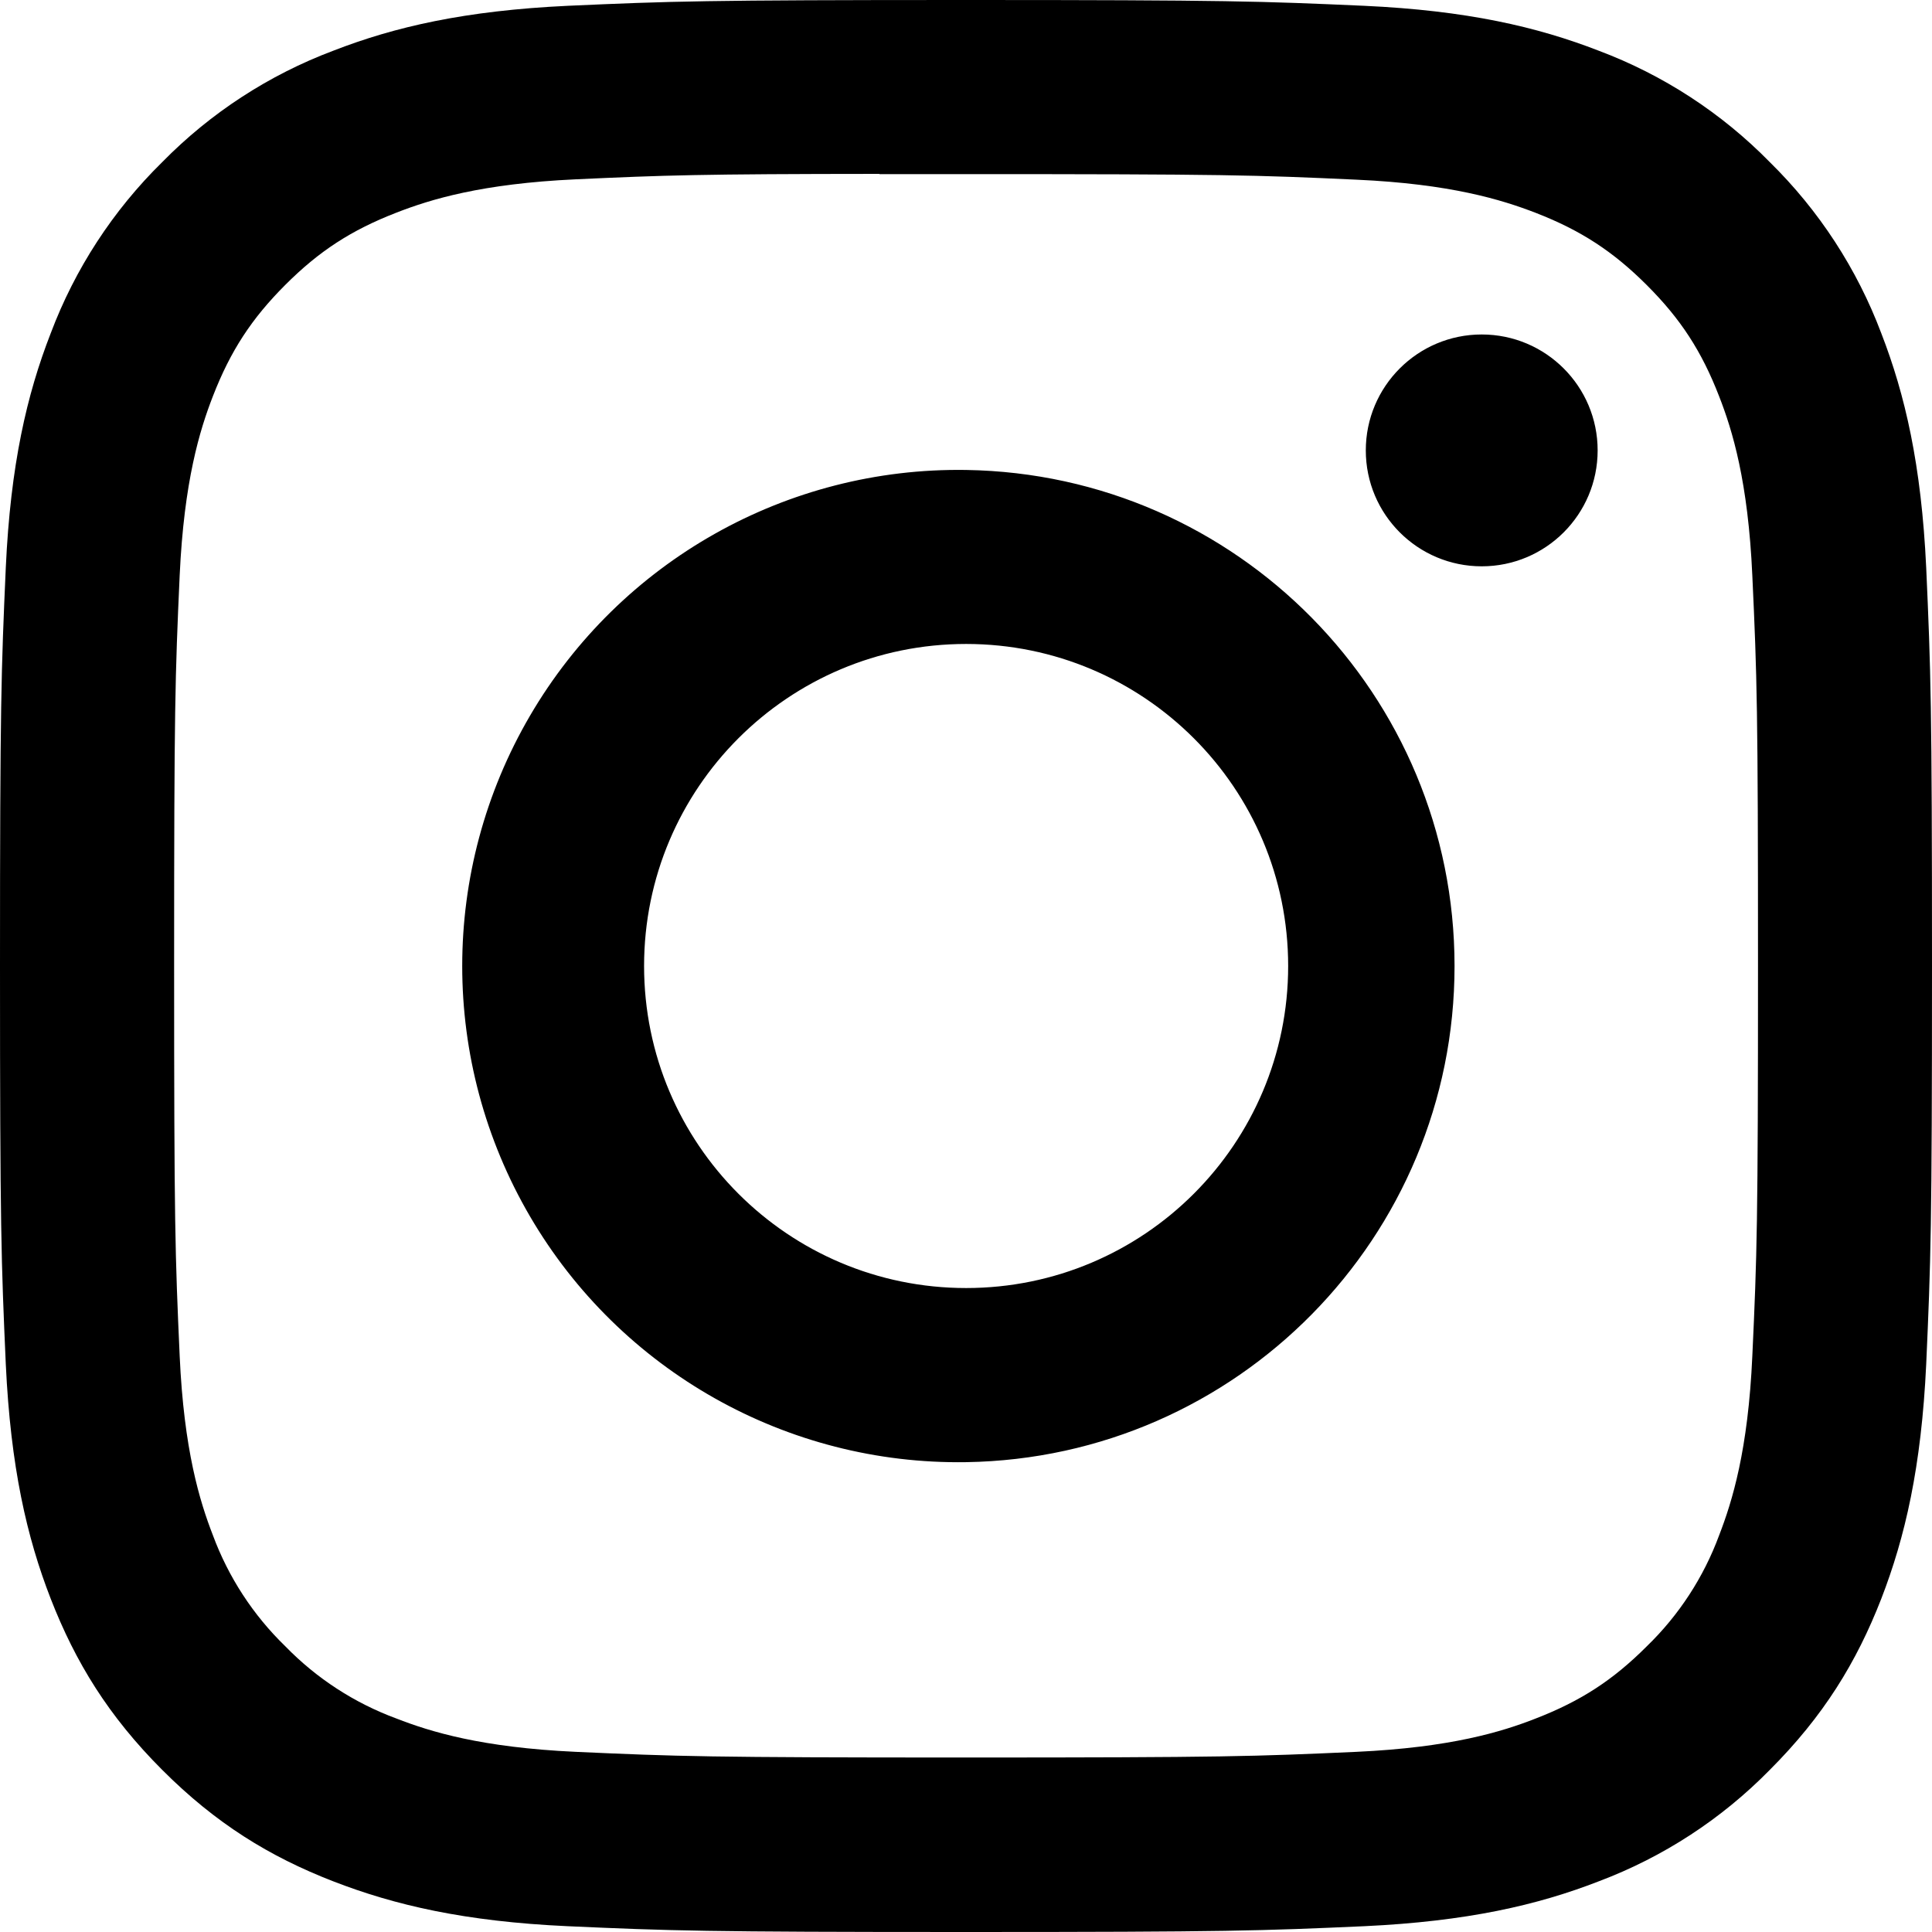
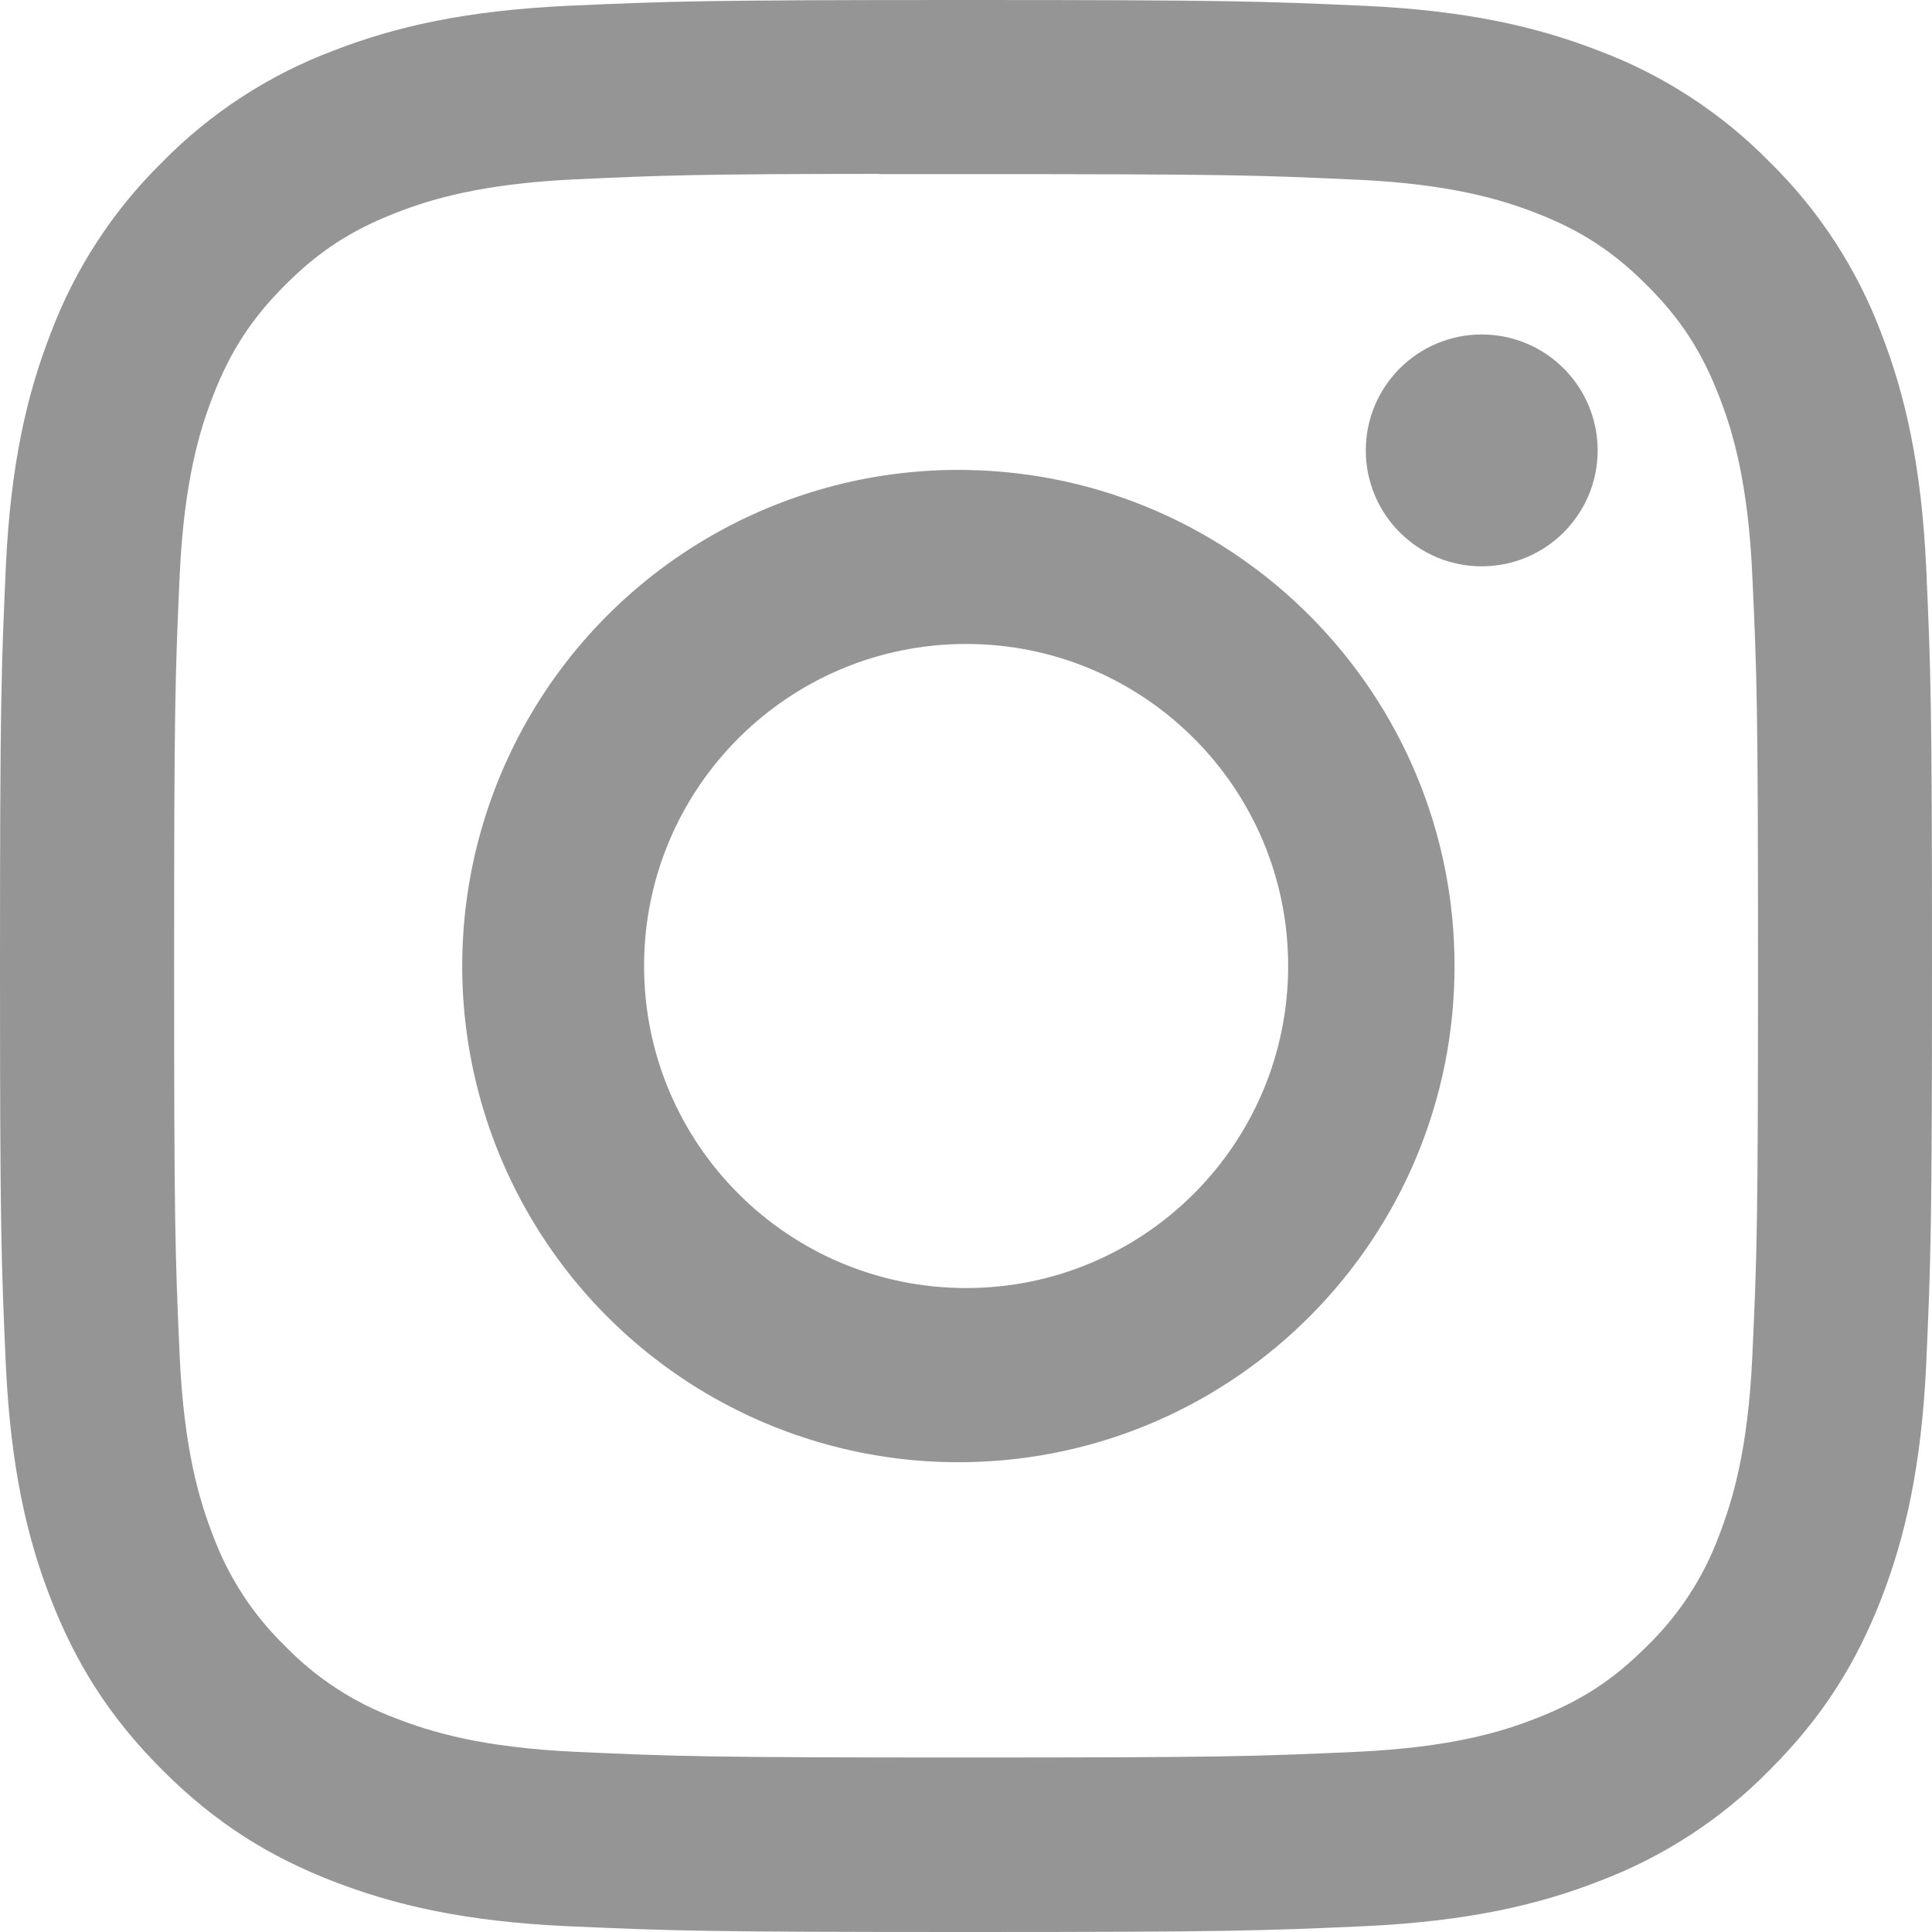
- <svg xmlns="http://www.w3.org/2000/svg" width="16" height="16" fill="currentColor" class="bi bi-instagram" viewBox="0 0 16 16">
+ <svg xmlns="http://www.w3.org/2000/svg" width="16" height="16" fill="#959595" class="bi bi-instagram" viewBox="0 0 16 16">
  <path d="M8 0C5.829 0 5.556.01 4.703.048 3.85.088 3.269.222 2.76.42a3.917 3.917 0 0 0-1.417.923A3.927 3.927 0 0 0 .42 2.76C.222 3.268.087 3.85.048 4.7.01 5.555 0 5.827 0 8.001c0 2.172.01 2.444.048 3.297.04.852.174 1.433.372 1.942.205.526.478.972.923 1.417.444.445.89.719 1.416.923.51.198 1.09.333 1.942.372C5.555 15.99 5.827 16 8 16s2.444-.01 3.298-.048c.851-.04 1.434-.174 1.943-.372a3.916 3.916 0 0 0 1.416-.923c.445-.445.718-.891.923-1.417.197-.509.332-1.09.372-1.942C15.99 10.445 16 10.173 16 8s-.01-2.445-.048-3.299c-.04-.851-.175-1.433-.372-1.941a3.926 3.926 0 0 0-.923-1.417A3.911 3.911 0 0 0 13.24.42c-.51-.198-1.092-.333-1.943-.372C10.443.01 10.172 0 7.998 0h.003zm-.717 1.442h.718c2.136 0 2.389.007 3.232.046.78.035 1.204.166 1.486.275.373.145.64.319.92.599.28.28.453.546.598.92.11.281.24.705.275 1.485.039.843.047 1.096.047 3.231s-.008 2.389-.047 3.232c-.035.78-.166 1.203-.275 1.485a2.47 2.47 0 0 1-.599.919c-.28.28-.546.453-.92.598-.28.11-.704.24-1.485.276-.843.038-1.096.047-3.232.047s-2.39-.009-3.233-.047c-.78-.036-1.203-.166-1.485-.276a2.478 2.478 0 0 1-.92-.598 2.48 2.48 0 0 1-.6-.92c-.109-.281-.24-.705-.275-1.485-.038-.843-.046-1.096-.046-3.233 0-2.136.008-2.388.046-3.231.036-.78.166-1.204.276-1.486.145-.373.319-.64.599-.92.28-.28.546-.453.92-.598.282-.11.705-.24 1.485-.276.738-.034 1.024-.044 2.515-.045v.002zm4.988 1.328a.96.96 0 1 0 0 1.92.96.96 0 0 0 0-1.92zm-4.27 1.122a4.109 4.109 0 1 0 0 8.217 4.109 4.109 0 0 0 0-8.217zm0 1.441a2.667 2.667 0 1 1 0 5.334 2.667 2.667 0 0 1 0-5.334z" />
</svg>
